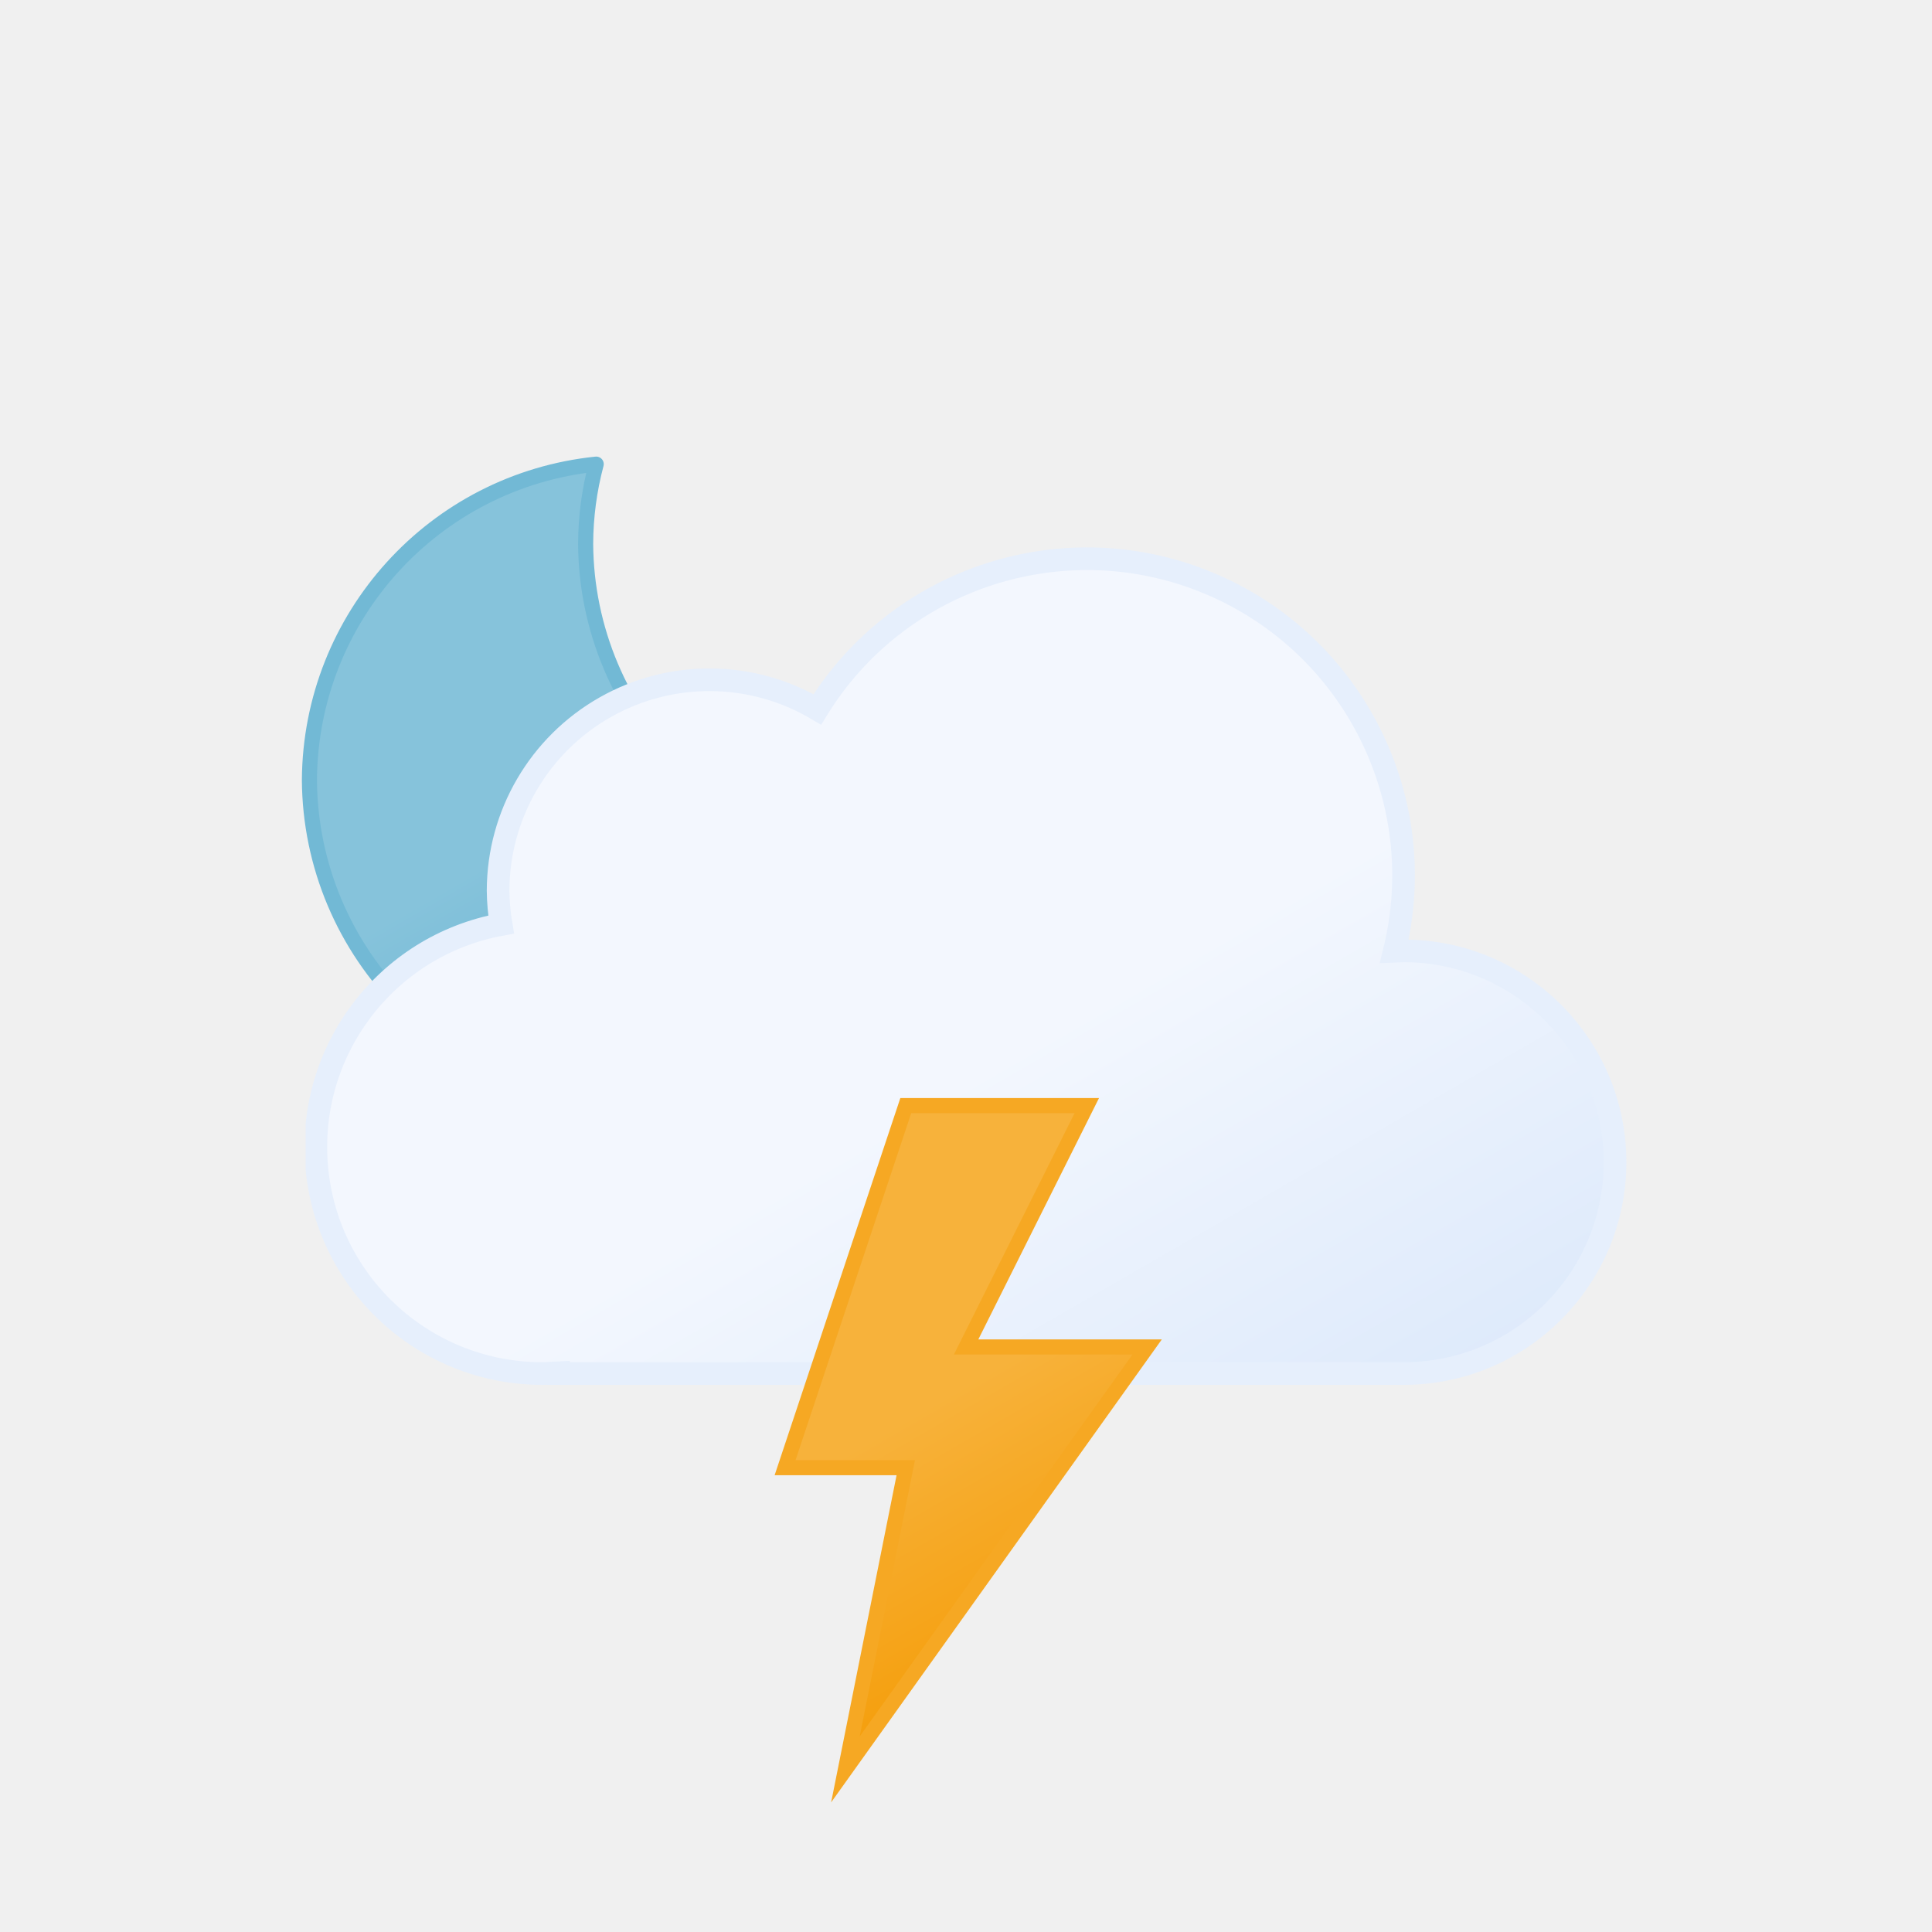
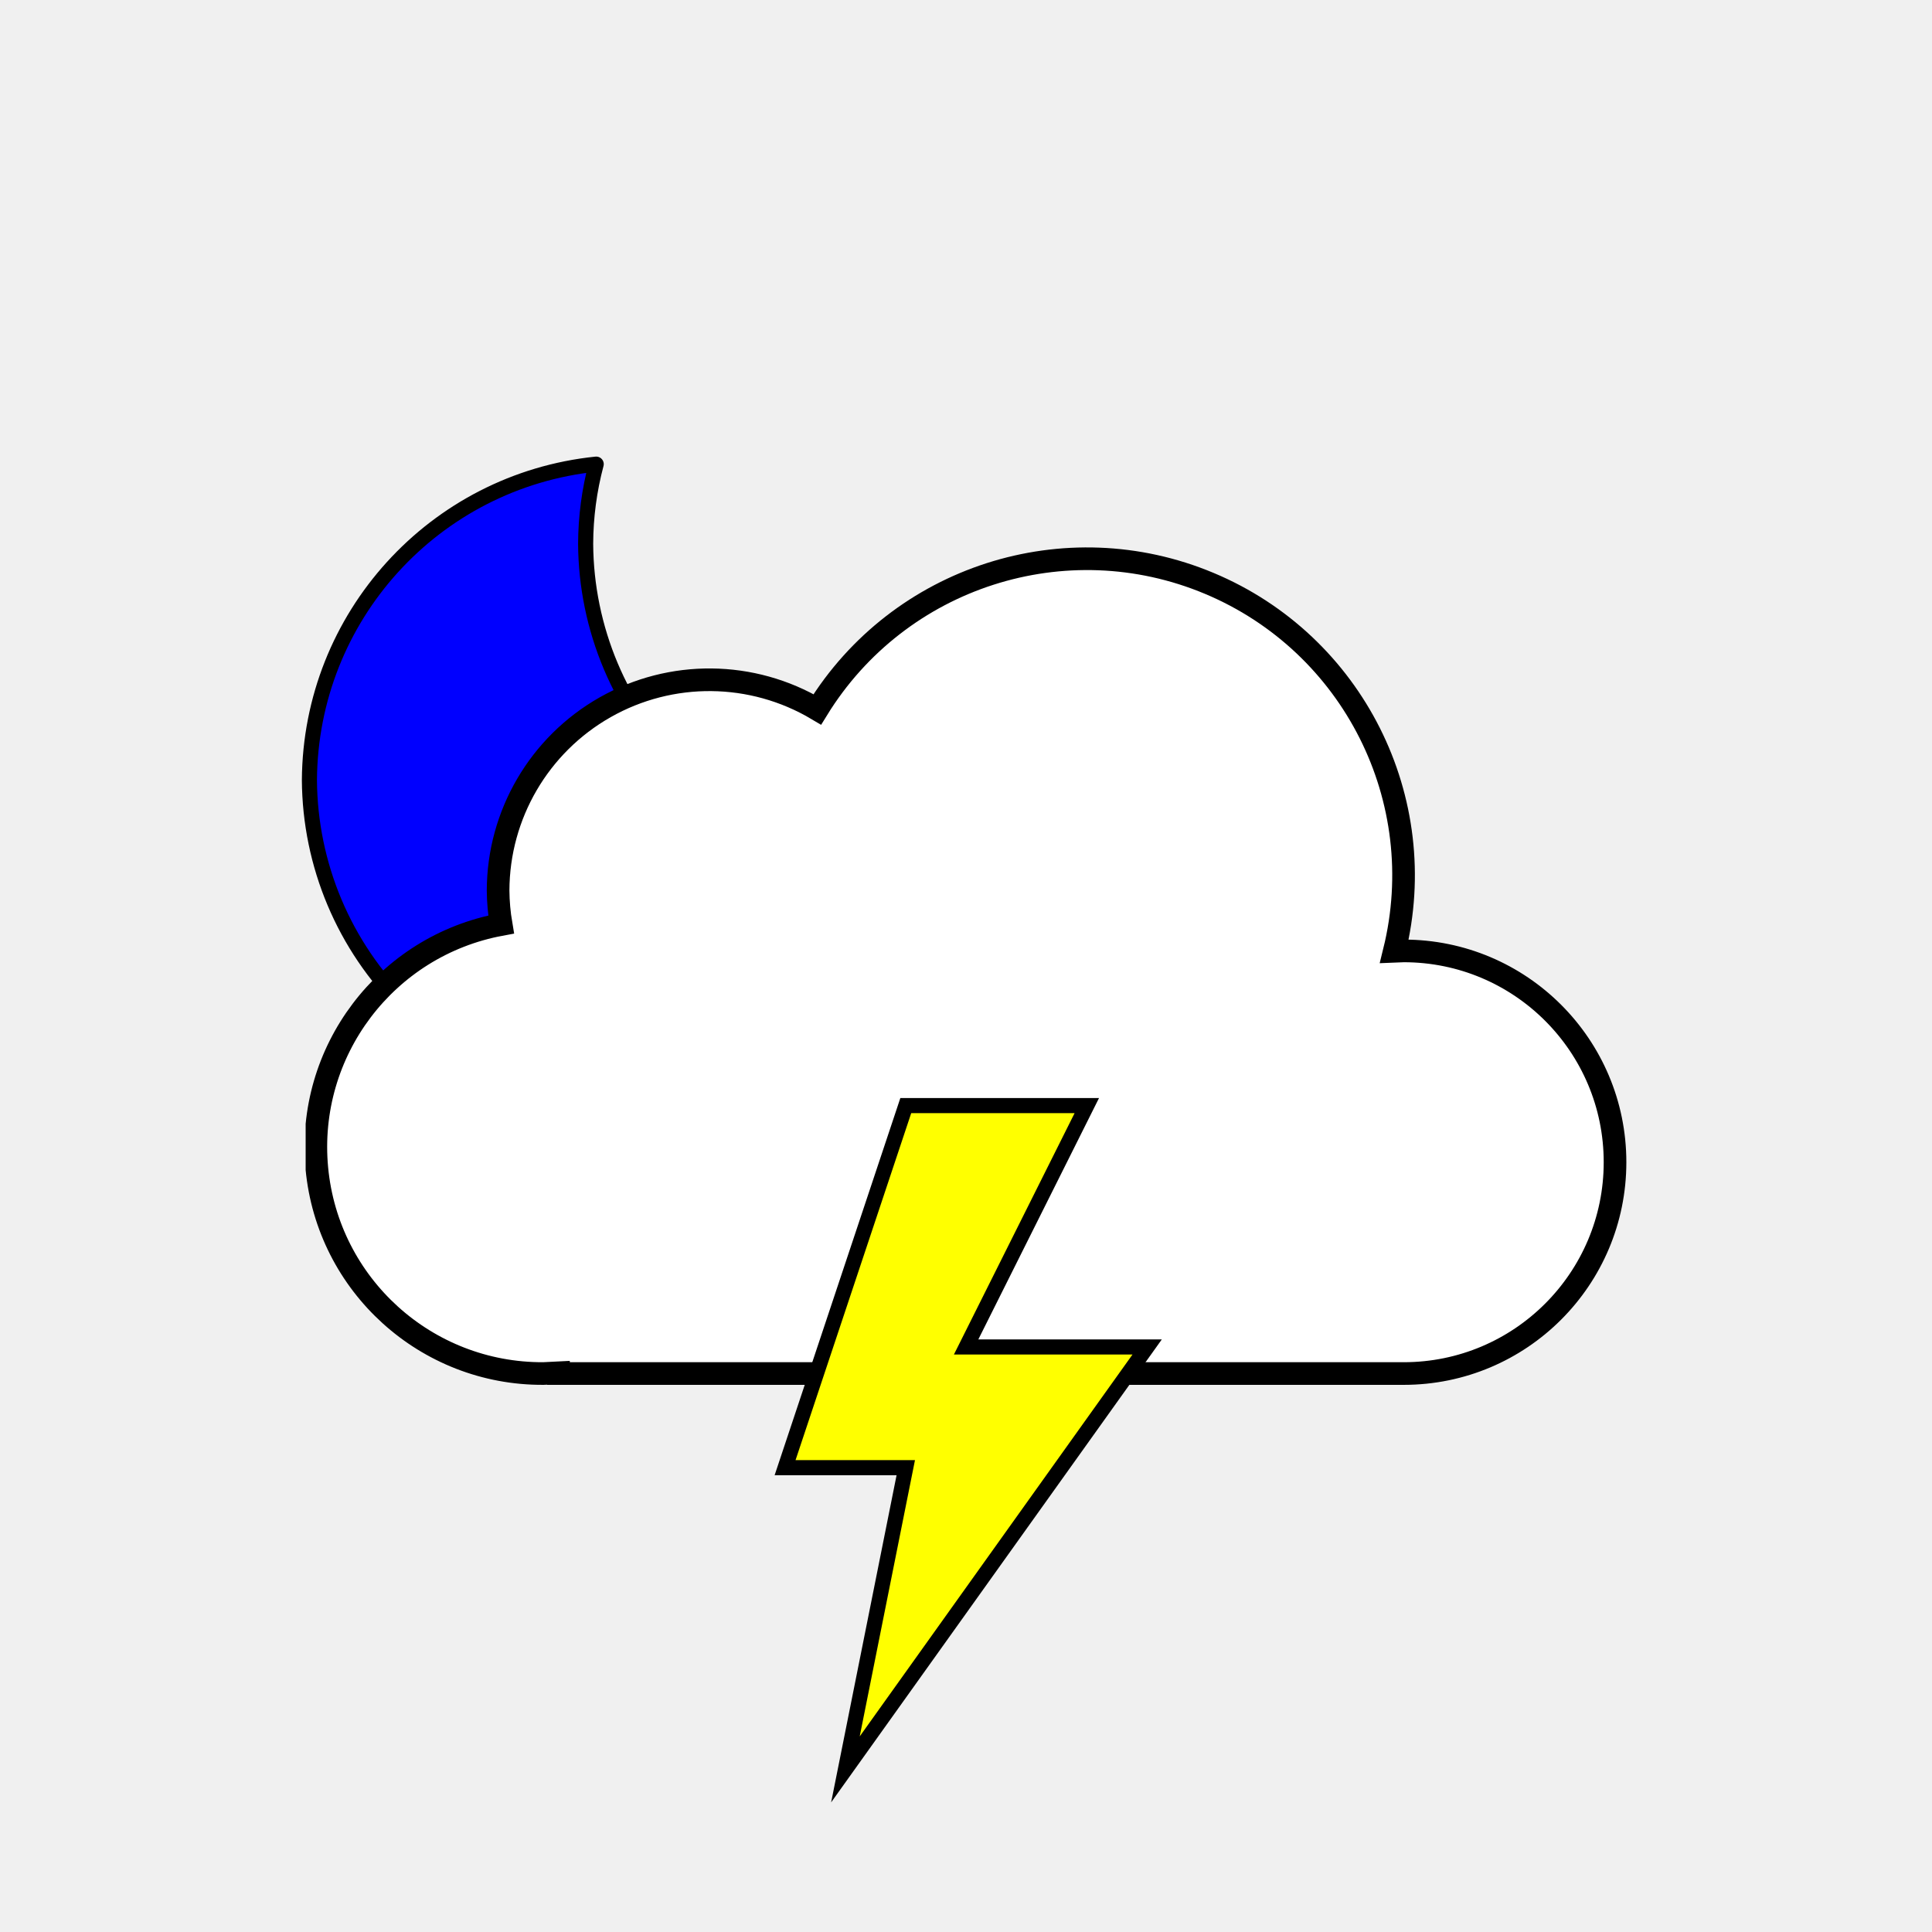
<svg xmlns="http://www.w3.org/2000/svg" xmlns:xlink="http://www.w3.org/1999/xlink" viewBox="0 0 512 512">
  <defs>
    <symbol id="e" viewBox="0 0 172 172">
-       <path fill="url(#c)" stroke="#72b9d5" stroke-linecap="round" stroke-linejoin="round" stroke-width="4" d="M160.6 107.4a84.8 84.8 0 01-85.4-84.3A83.3 83.3 0 0178 2 84.7 84.7 0 002 85.7 84.8 84.8 0 0087.4 170a85.2 85.2 0 0082.6-63.1 88 88 0 01-9.4.5Z" />
+       <path fill="blue" stroke="black" stroke-linecap="round" stroke-linejoin="round" stroke-width="4" d="M160.6 107.4a84.8 84.8 0 01-85.4-84.3A83.3 83.3 0 0178 2 84.7 84.7 0 002 85.7 84.8 84.8 0 0087.4 170a85.2 85.2 0 0082.6-63.1 88 88 0 01-9.4.5Z" />
    </symbol>
    <symbol id="f" viewBox="0 0 350 222">
-       <path fill="url(#a)" stroke="#e6effc" stroke-miterlimit="10" stroke-width="6" d="m291 107-2.5.1A83.9 83.9 0 00135.6 43 56 56 0 0051 91a56.6 56.6 0 00.8 9A60 60 0 0063 219l4-.2v.2h224a56 56 0 000-112Z" />
+       <path fill="white" stroke="black" stroke-miterlimit="10" stroke-width="6" d="m291 107-2.5.1A83.9 83.9 0 00135.6 43 56 56 0 0051 91a56.6 56.6 0 00.8 9A60 60 0 0063 219l4-.2v.2h224a56 56 0 000-112Z" />
    </symbol>
    <symbol id="d" viewBox="0 0 351 246">
      <use xlink:href="#e" width="172" height="172" />
      <use xlink:href="#f" width="350" height="222" transform="translate(1 24)" />
    </symbol>
    <symbol id="g" viewBox="0 0 102.7 186.8">
-       <path fill="url(#b)" stroke="#f6a823" stroke-miterlimit="10" stroke-width="4" d="m34.8 2-32 96h32l-16 80 80-112h-48l32-64h-48z" />
+       <path fill="yellow" stroke="black" stroke-miterlimit="10" stroke-width="4" d="m34.8 2-32 96h32l-16 80 80-112h-48l32-64h-48z" />
    </symbol>
-     <linearGradient id="a" x1="99.5" x2="232.6" y1="30.7" y2="261.4" gradientUnits="userSpaceOnUse">
-       <stop offset="0" stop-color="#f3f7fe" />
-       <stop offset=".5" stop-color="#f3f7fe" />
-       <stop offset="1" stop-color="#deeafb" />
-     </linearGradient>
-     <linearGradient id="b" x1="8.7" x2="80.9" y1="17.1" y2="142.1" gradientUnits="userSpaceOnUse">
-       <stop offset="0" stop-color="#f7b23b" />
-       <stop offset=".5" stop-color="#f7b23b" />
-       <stop offset="1" stop-color="#f59e0b" />
-     </linearGradient>
-     <linearGradient id="c" x1="34.7" x2="119.2" y1="18.6" y2="165" gradientUnits="userSpaceOnUse">
-       <stop offset="0" stop-color="#86c3db" />
-       <stop offset=".5" stop-color="#86c3db" />
-       <stop offset="1" stop-color="#5eafcf" />
-     </linearGradient>
  </defs>
  <use xlink:href="#d" width="351" height="246" transform="translate(80 121)" />
  <use xlink:href="#g" width="102.7" height="186.7" transform="translate(205.23 291)" />
</svg>
